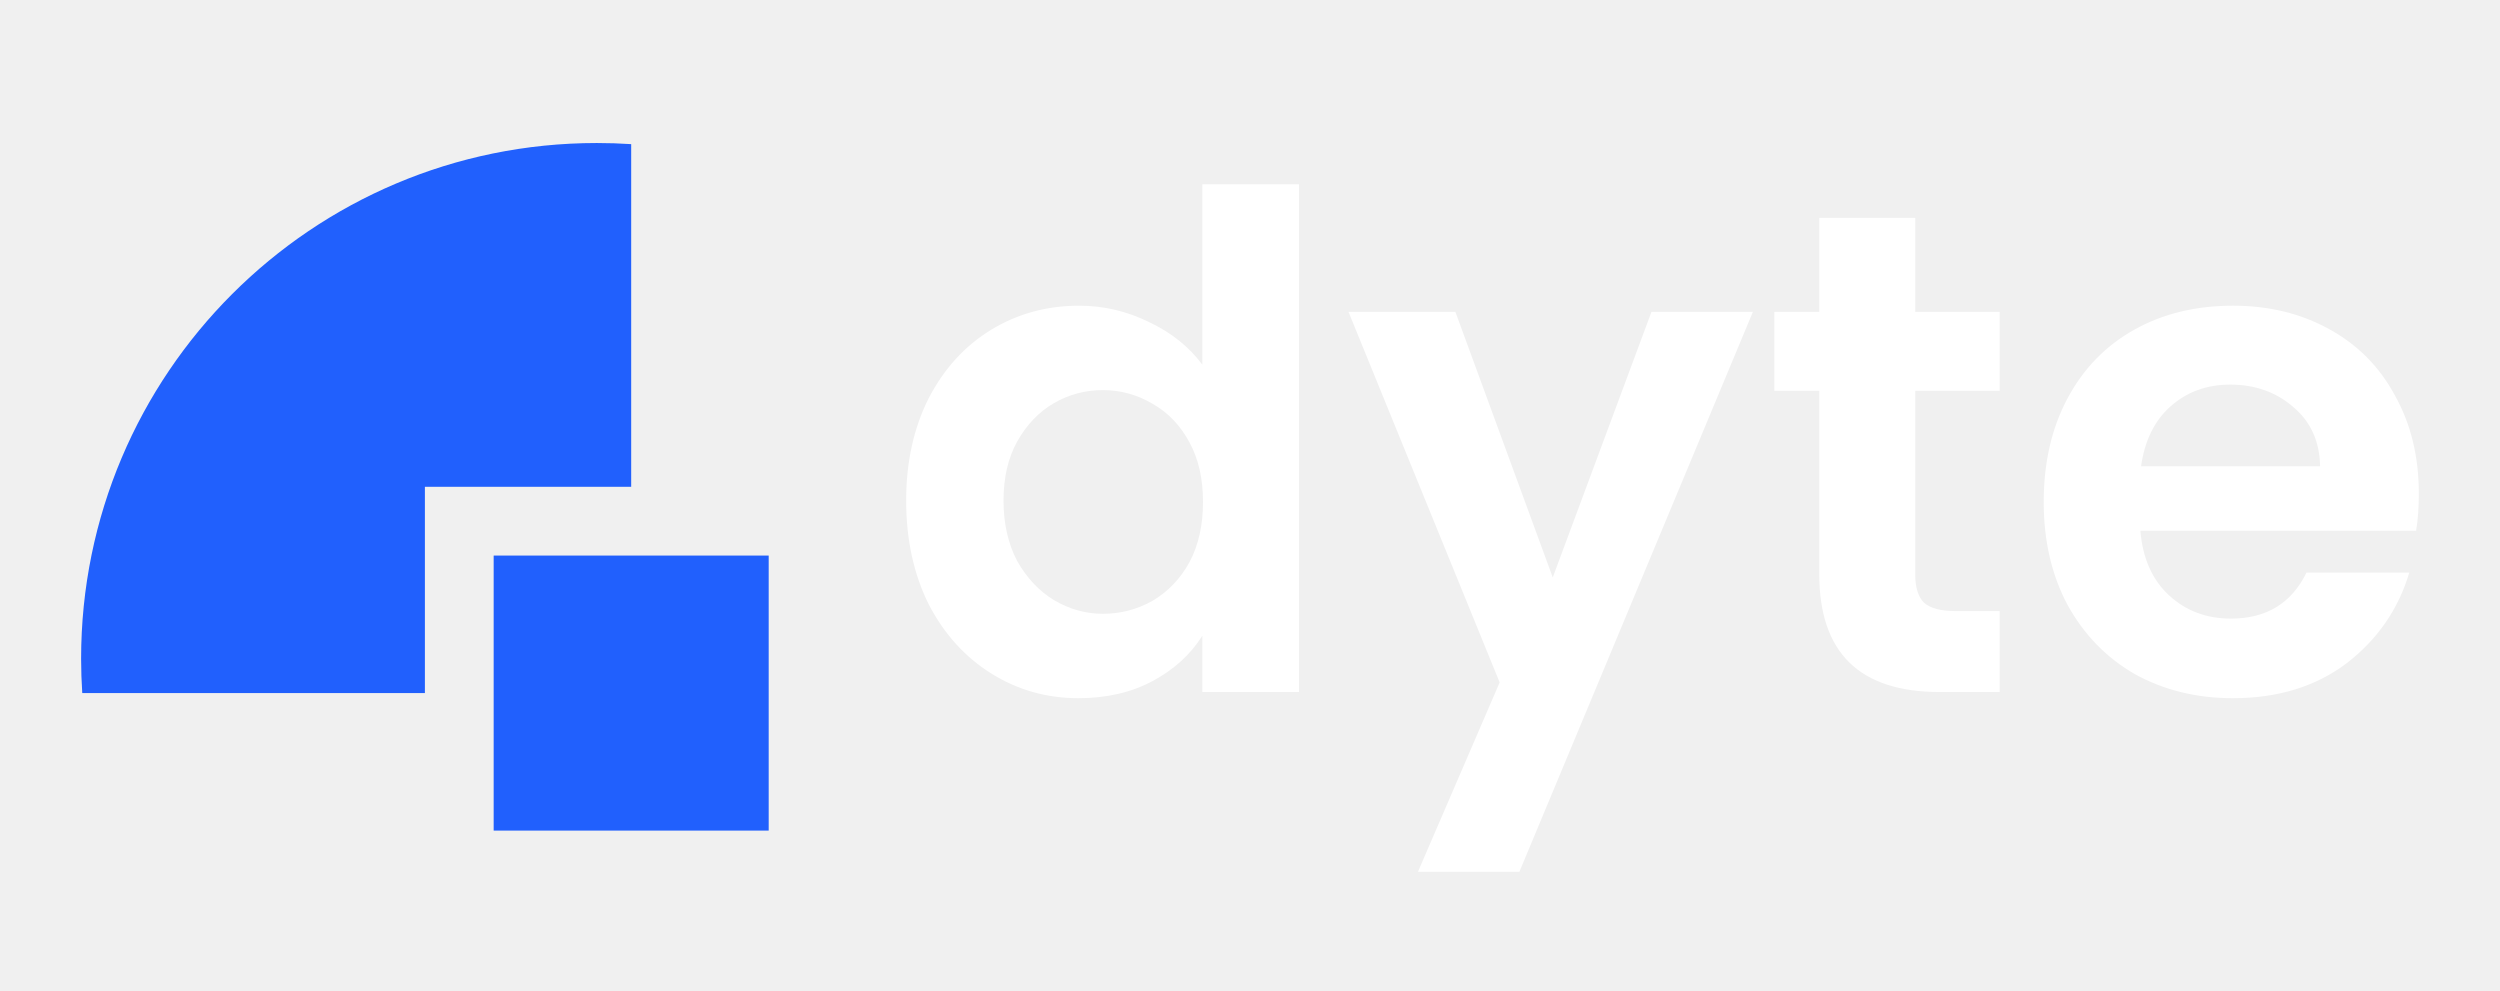
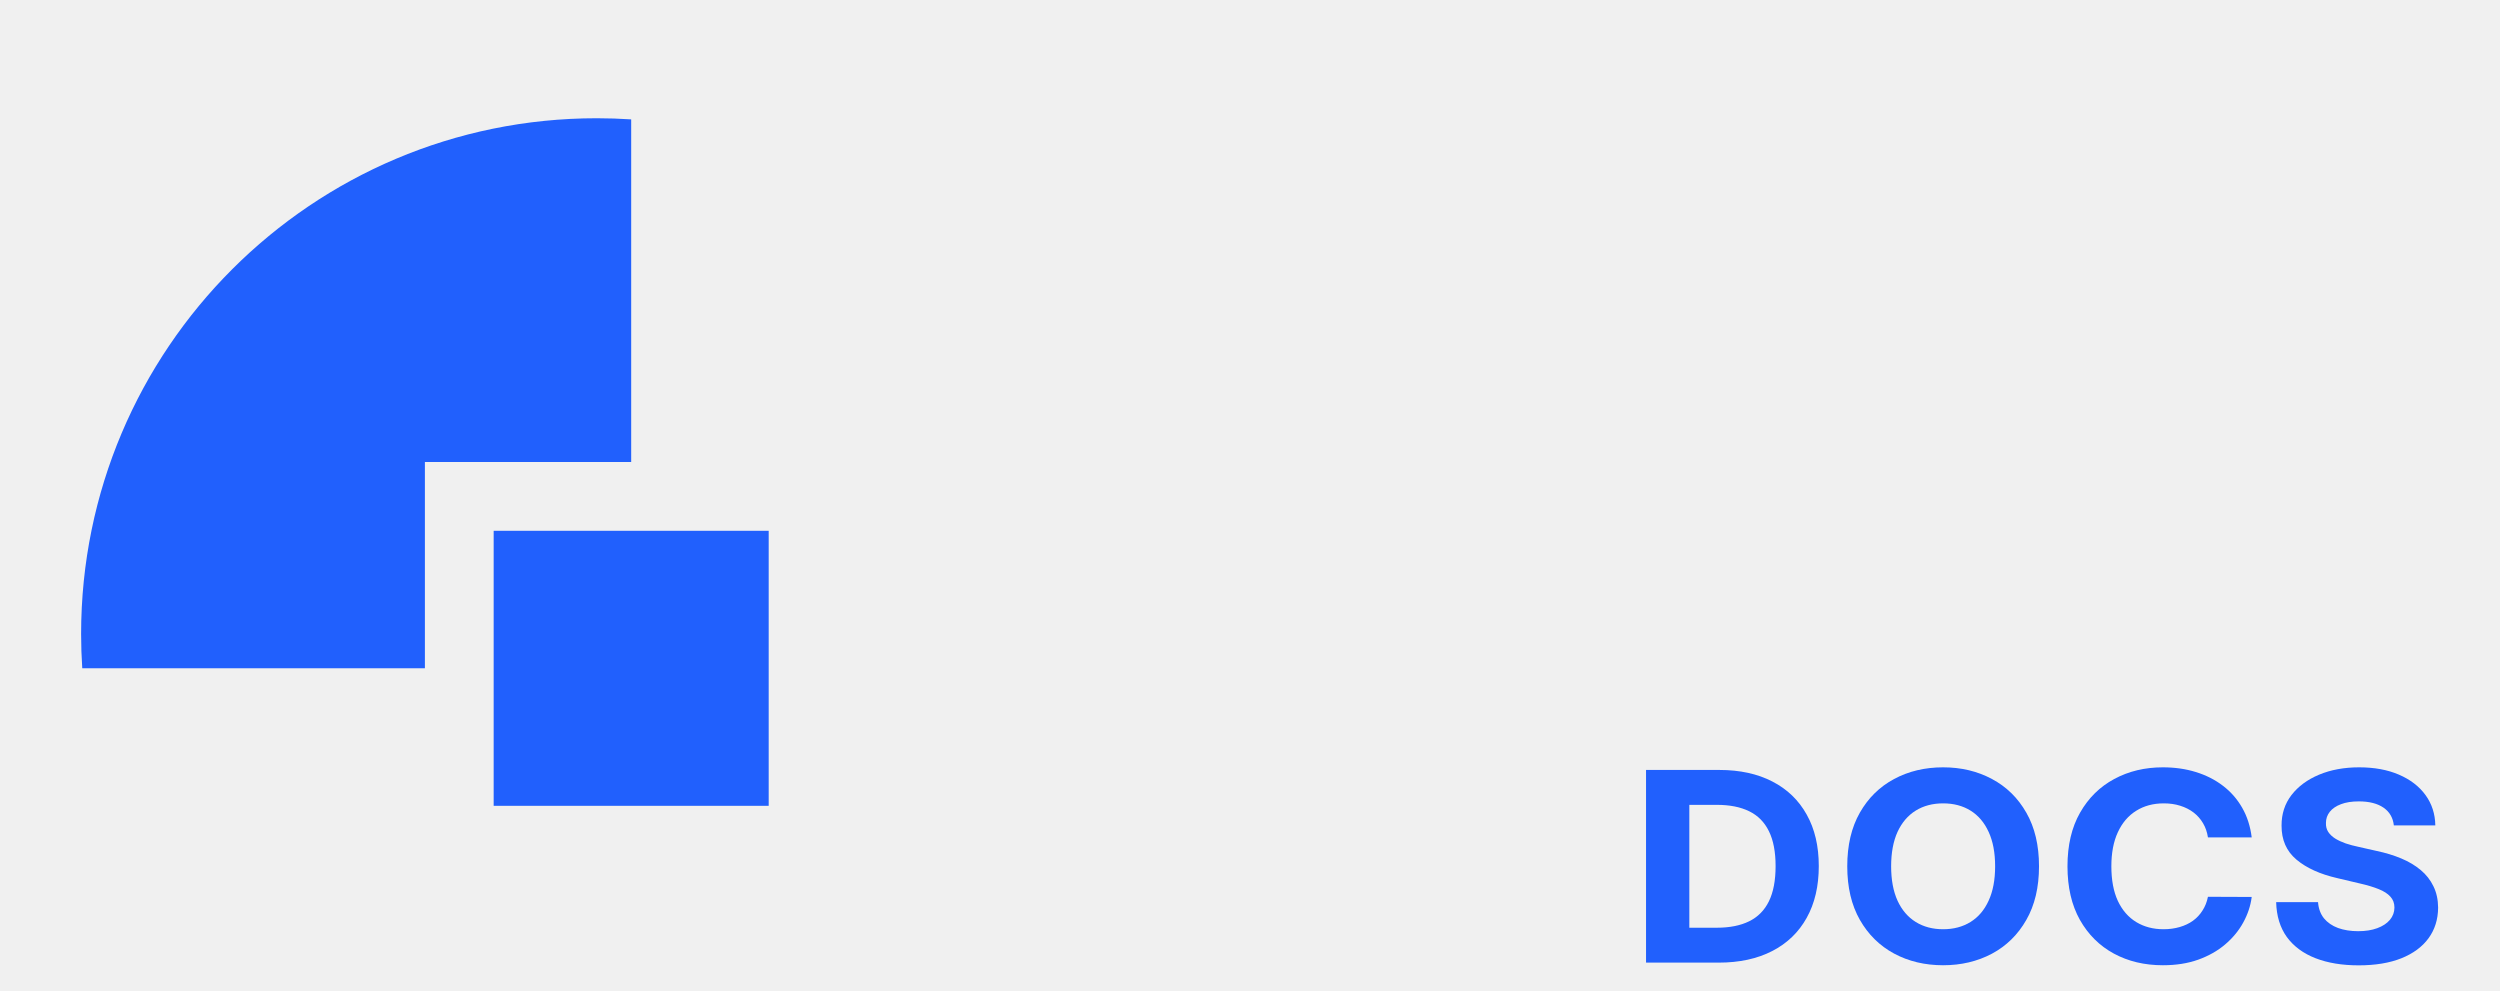
<svg xmlns="http://www.w3.org/2000/svg" width="101" height="40" viewBox="0 0 101 40" fill="none">
-   <g clip-path="url(#clip0_152_13155)">
-     <path d="M19.944 22.445H31.055V33.556H19.944V22.445Z" fill="#2160FD" />
-     <path d="M25.5 5.823C25.041 5.793 24.577 5.778 24.111 5.778C12.605 5.778 3.277 15.105 3.277 26.611C3.277 27.078 3.293 27.54 3.323 27.999H17.166V19.666H25.5V5.823Z" fill="#2160FD" />
-     <path d="M36.609 20.223C36.609 18.671 36.912 17.294 37.517 16.093C38.14 14.891 38.984 13.967 40.047 13.32C41.111 12.674 42.294 12.35 43.595 12.35C44.586 12.35 45.53 12.572 46.428 13.015C47.327 13.441 48.042 14.014 48.574 14.734V7.443H52.479V27.958H48.574V25.685C48.097 26.442 47.428 27.052 46.566 27.514C45.704 27.976 44.705 28.207 43.568 28.207C42.284 28.207 41.111 27.875 40.047 27.209C38.984 26.544 38.14 25.611 37.517 24.409C36.912 23.19 36.609 21.794 36.609 20.223ZM48.601 20.279C48.601 19.336 48.418 18.532 48.051 17.867C47.684 17.183 47.189 16.666 46.566 16.314C45.942 15.945 45.273 15.76 44.558 15.76C43.843 15.76 43.183 15.936 42.578 16.287C41.973 16.638 41.478 17.155 41.093 17.839C40.726 18.505 40.542 19.299 40.542 20.223C40.542 21.147 40.726 21.961 41.093 22.663C41.478 23.347 41.973 23.873 42.578 24.243C43.201 24.613 43.861 24.797 44.558 24.797C45.273 24.797 45.942 24.622 46.566 24.271C47.189 23.901 47.684 23.384 48.051 22.718C48.418 22.035 48.601 21.221 48.601 20.279Z" fill="white" />
-     <path d="M70.817 12.6L61.383 35.221H57.285L60.586 27.57L54.48 12.6H58.798L62.731 23.328L66.719 12.6H70.817Z" fill="white" />
-     <path d="M77.376 15.788V23.217C77.376 23.735 77.495 24.114 77.734 24.354C77.99 24.576 78.412 24.687 78.999 24.687H80.786V27.958H78.366C75.121 27.958 73.498 26.369 73.498 23.19V15.788H71.683V12.6H73.498V8.802H77.376V12.6H80.786V15.788H77.376Z" fill="white" />
-     <path d="M97.721 19.946C97.721 20.501 97.684 21 97.611 21.443H86.471C86.563 22.552 86.948 23.421 87.626 24.049C88.305 24.677 89.139 24.992 90.129 24.992C91.56 24.992 92.577 24.372 93.182 23.134H97.335C96.895 24.613 96.052 25.832 94.805 26.794C93.558 27.736 92.027 28.207 90.212 28.207C88.745 28.207 87.425 27.884 86.251 27.237C85.096 26.572 84.189 25.638 83.528 24.437C82.887 23.236 82.566 21.85 82.566 20.279C82.566 18.689 82.887 17.294 83.528 16.093C84.17 14.891 85.069 13.967 86.224 13.32C87.379 12.674 88.708 12.35 90.212 12.35C91.66 12.35 92.953 12.664 94.09 13.293C95.245 13.921 96.134 14.818 96.758 15.982C97.4 17.128 97.721 18.449 97.721 19.946ZM93.732 18.837C93.714 17.839 93.356 17.044 92.66 16.453C91.963 15.843 91.11 15.538 90.102 15.538C89.148 15.538 88.342 15.834 87.681 16.425C87.04 16.998 86.645 17.802 86.499 18.837H93.732Z" fill="white" />
+   <mask id="mask0_5_31" style="mask-type:luminance" maskUnits="userSpaceOnUse" x="0" y="0" width="101" height="40">
+     <path d="M100.5 0H0.5V40H100.5V0Z" fill="white" />
+   </mask>
+   <g mask="url(#mask0_5_31)">
+     <path d="M19.944 21.444H31.055V32.555H19.944V21.444Z" fill="#2160FD" />
+     <path d="M25.5 4.823C25.041 4.793 24.577 4.777 24.111 4.777C12.605 4.777 3.277 14.105 3.277 25.611C3.277 26.077 3.293 26.54 3.323 26.998H17.166V18.665H25.5V4.823Z" fill="#2160FD" />
+     <path d="M69.432 38.89H66.5V31.106H69.457C70.288 31.106 71.005 31.262 71.605 31.574C72.206 31.883 72.667 32.328 72.99 32.908C73.316 33.488 73.479 34.182 73.479 34.99C73.479 35.801 73.316 36.498 72.99 37.081C72.667 37.663 72.203 38.111 71.597 38.422C70.994 38.734 70.272 38.89 69.432 38.89ZM68.249 37.48H69.359C69.876 37.48 70.311 37.394 70.664 37.221C71.019 37.047 71.286 36.777 71.464 36.412C71.644 36.044 71.734 35.571 71.734 34.99C71.734 34.415 71.644 33.945 71.464 33.581C71.286 33.216 71.021 32.947 70.668 32.775C70.315 32.602 69.88 32.516 69.364 32.516H68.249V37.48Z" fill="#2160FD" />
+     <path d="M82.376 34.998C82.376 35.847 82.205 36.569 81.863 37.164C81.524 37.76 81.061 38.215 80.474 38.529C79.889 38.84 79.232 38.996 78.502 38.996C77.767 38.996 77.108 38.839 76.523 38.525C75.939 38.211 75.477 37.756 75.138 37.161C74.799 36.565 74.629 35.844 74.629 34.998C74.629 34.149 74.799 33.427 75.138 32.832C75.477 32.236 75.939 31.783 76.523 31.471C77.108 31.157 77.767 31 78.502 31C79.232 31 79.889 31.157 80.474 31.471C81.061 31.783 81.524 32.236 81.863 32.832C82.205 33.427 82.376 34.149 82.376 34.998ZM80.603 34.998C80.603 34.448 80.515 33.985 80.34 33.607C80.168 33.23 79.924 32.943 79.609 32.748C79.294 32.553 78.925 32.456 78.502 32.456C78.08 32.456 77.711 32.553 77.396 32.748C77.081 32.943 76.836 33.23 76.661 33.607C76.489 33.985 76.402 34.448 76.402 34.998C76.402 35.548 76.489 36.012 76.661 36.389C76.836 36.767 77.081 37.053 77.396 37.248C77.711 37.443 78.08 37.541 78.502 37.541C78.925 37.541 79.294 37.443 79.609 37.248C79.924 37.053 80.168 36.767 80.34 36.389C80.515 36.012 80.603 35.548 80.603 34.998Z" fill="#2160FD" />
+     <path d="M90.969 33.831H89.201C89.168 33.616 89.102 33.425 89.003 33.258C88.903 33.088 88.775 32.943 88.619 32.824C88.463 32.705 88.282 32.614 88.078 32.551C87.876 32.487 87.656 32.456 87.419 32.456C86.991 32.456 86.618 32.556 86.301 32.756C85.983 32.953 85.737 33.242 85.561 33.622C85.386 34 85.299 34.458 85.299 34.998C85.299 35.553 85.386 36.019 85.561 36.397C85.739 36.774 85.987 37.059 86.305 37.252C86.622 37.444 86.99 37.541 87.407 37.541C87.641 37.541 87.858 37.511 88.058 37.453C88.259 37.395 88.439 37.31 88.595 37.199C88.751 37.085 88.88 36.947 88.982 36.784C89.087 36.622 89.16 36.437 89.201 36.23L90.969 36.237C90.924 36.594 90.809 36.939 90.626 37.271C90.446 37.6 90.202 37.895 89.895 38.156C89.591 38.415 89.227 38.62 88.805 38.772C88.385 38.922 87.909 38.996 87.379 38.996C86.641 38.996 85.981 38.839 85.4 38.525C84.821 38.211 84.363 37.756 84.027 37.161C83.693 36.565 83.526 35.844 83.526 34.998C83.526 34.149 83.695 33.427 84.035 32.832C84.374 32.236 84.835 31.783 85.416 31.471C85.998 31.157 86.652 31 87.379 31C87.858 31 88.302 31.063 88.712 31.19C89.124 31.317 89.489 31.502 89.806 31.745C90.124 31.986 90.382 32.281 90.582 32.63C90.784 32.98 90.913 33.38 90.969 33.831Z" fill="#2160FD" />
+     <path d="M96.711 33.345C96.678 33.038 96.54 32.8 96.295 32.63C96.05 32.461 95.717 32.376 95.297 32.376C95.012 32.376 94.771 32.414 94.574 32.49C94.378 32.563 94.227 32.666 94.122 32.798C94.019 32.929 93.968 33.079 93.968 33.246C93.963 33.385 93.994 33.507 94.061 33.611C94.131 33.715 94.227 33.805 94.348 33.881C94.469 33.954 94.609 34.019 94.768 34.075C94.927 34.128 95.097 34.173 95.277 34.211L96.02 34.379C96.381 34.455 96.712 34.556 97.014 34.683C97.315 34.809 97.576 34.965 97.797 35.15C98.018 35.335 98.189 35.553 98.31 35.804C98.434 36.055 98.497 36.342 98.5 36.666C98.497 37.143 98.368 37.556 98.112 37.906C97.859 38.253 97.493 38.522 97.014 38.715C96.537 38.905 95.962 39 95.289 39C94.621 39 94.04 38.904 93.544 38.711C93.052 38.519 92.666 38.234 92.389 37.856C92.115 37.476 91.971 37.006 91.957 36.446H93.649C93.668 36.707 93.748 36.925 93.888 37.1C94.03 37.272 94.22 37.403 94.457 37.491C94.697 37.577 94.967 37.62 95.269 37.62C95.565 37.62 95.822 37.58 96.04 37.499C96.261 37.418 96.432 37.305 96.553 37.161C96.674 37.016 96.735 36.85 96.735 36.663C96.735 36.488 96.68 36.341 96.569 36.222C96.462 36.103 96.303 36.001 96.093 35.918C95.885 35.834 95.631 35.758 95.329 35.69L94.429 35.477C93.731 35.317 93.181 35.068 92.777 34.728C92.373 34.389 92.172 33.931 92.175 33.356C92.172 32.885 92.306 32.473 92.575 32.121C92.847 31.769 93.22 31.494 93.694 31.296C94.168 31.099 94.706 31 95.309 31C95.923 31 96.459 31.099 96.917 31.296C97.377 31.494 97.735 31.769 97.991 32.121C98.247 32.473 98.379 32.881 98.387 33.345H96.711Z" fill="#2160FD" />
  </g>
-   <defs>
-     <clipPath id="clip0_152_13155">
-       <rect width="100" height="40" fill="white" transform="translate(0.5)" />
-     </clipPath>
-   </defs>
</svg>
